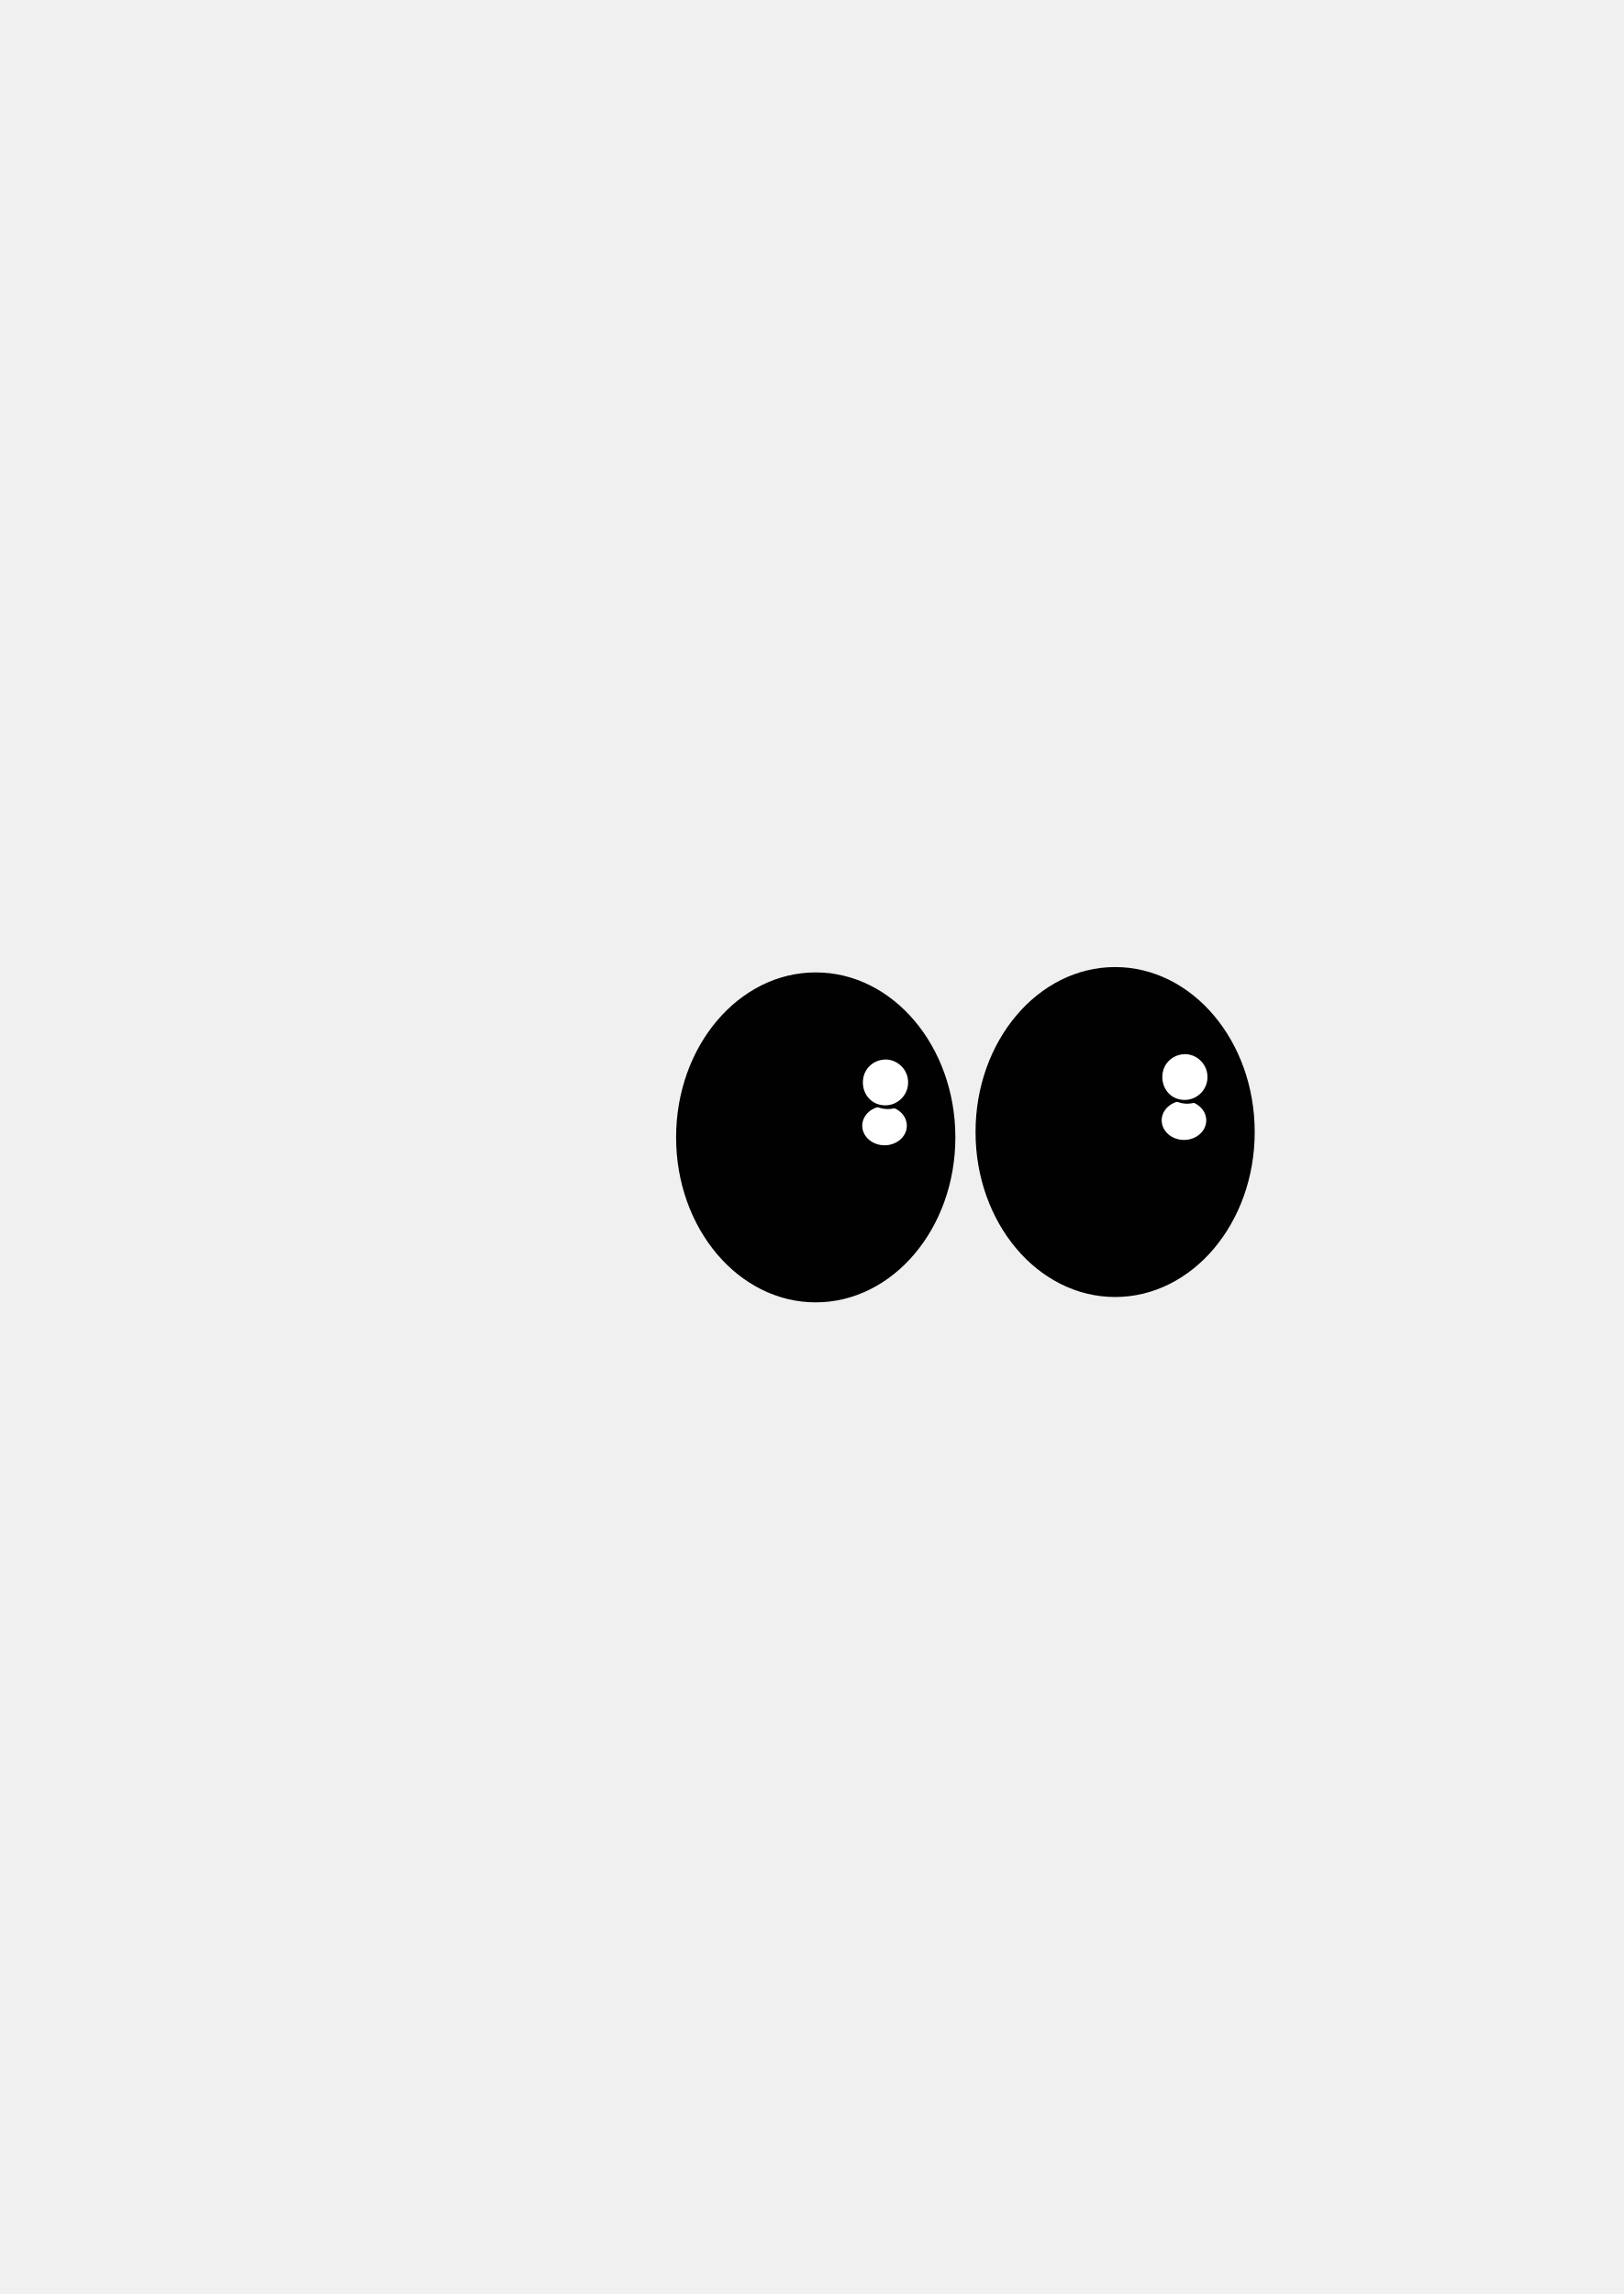
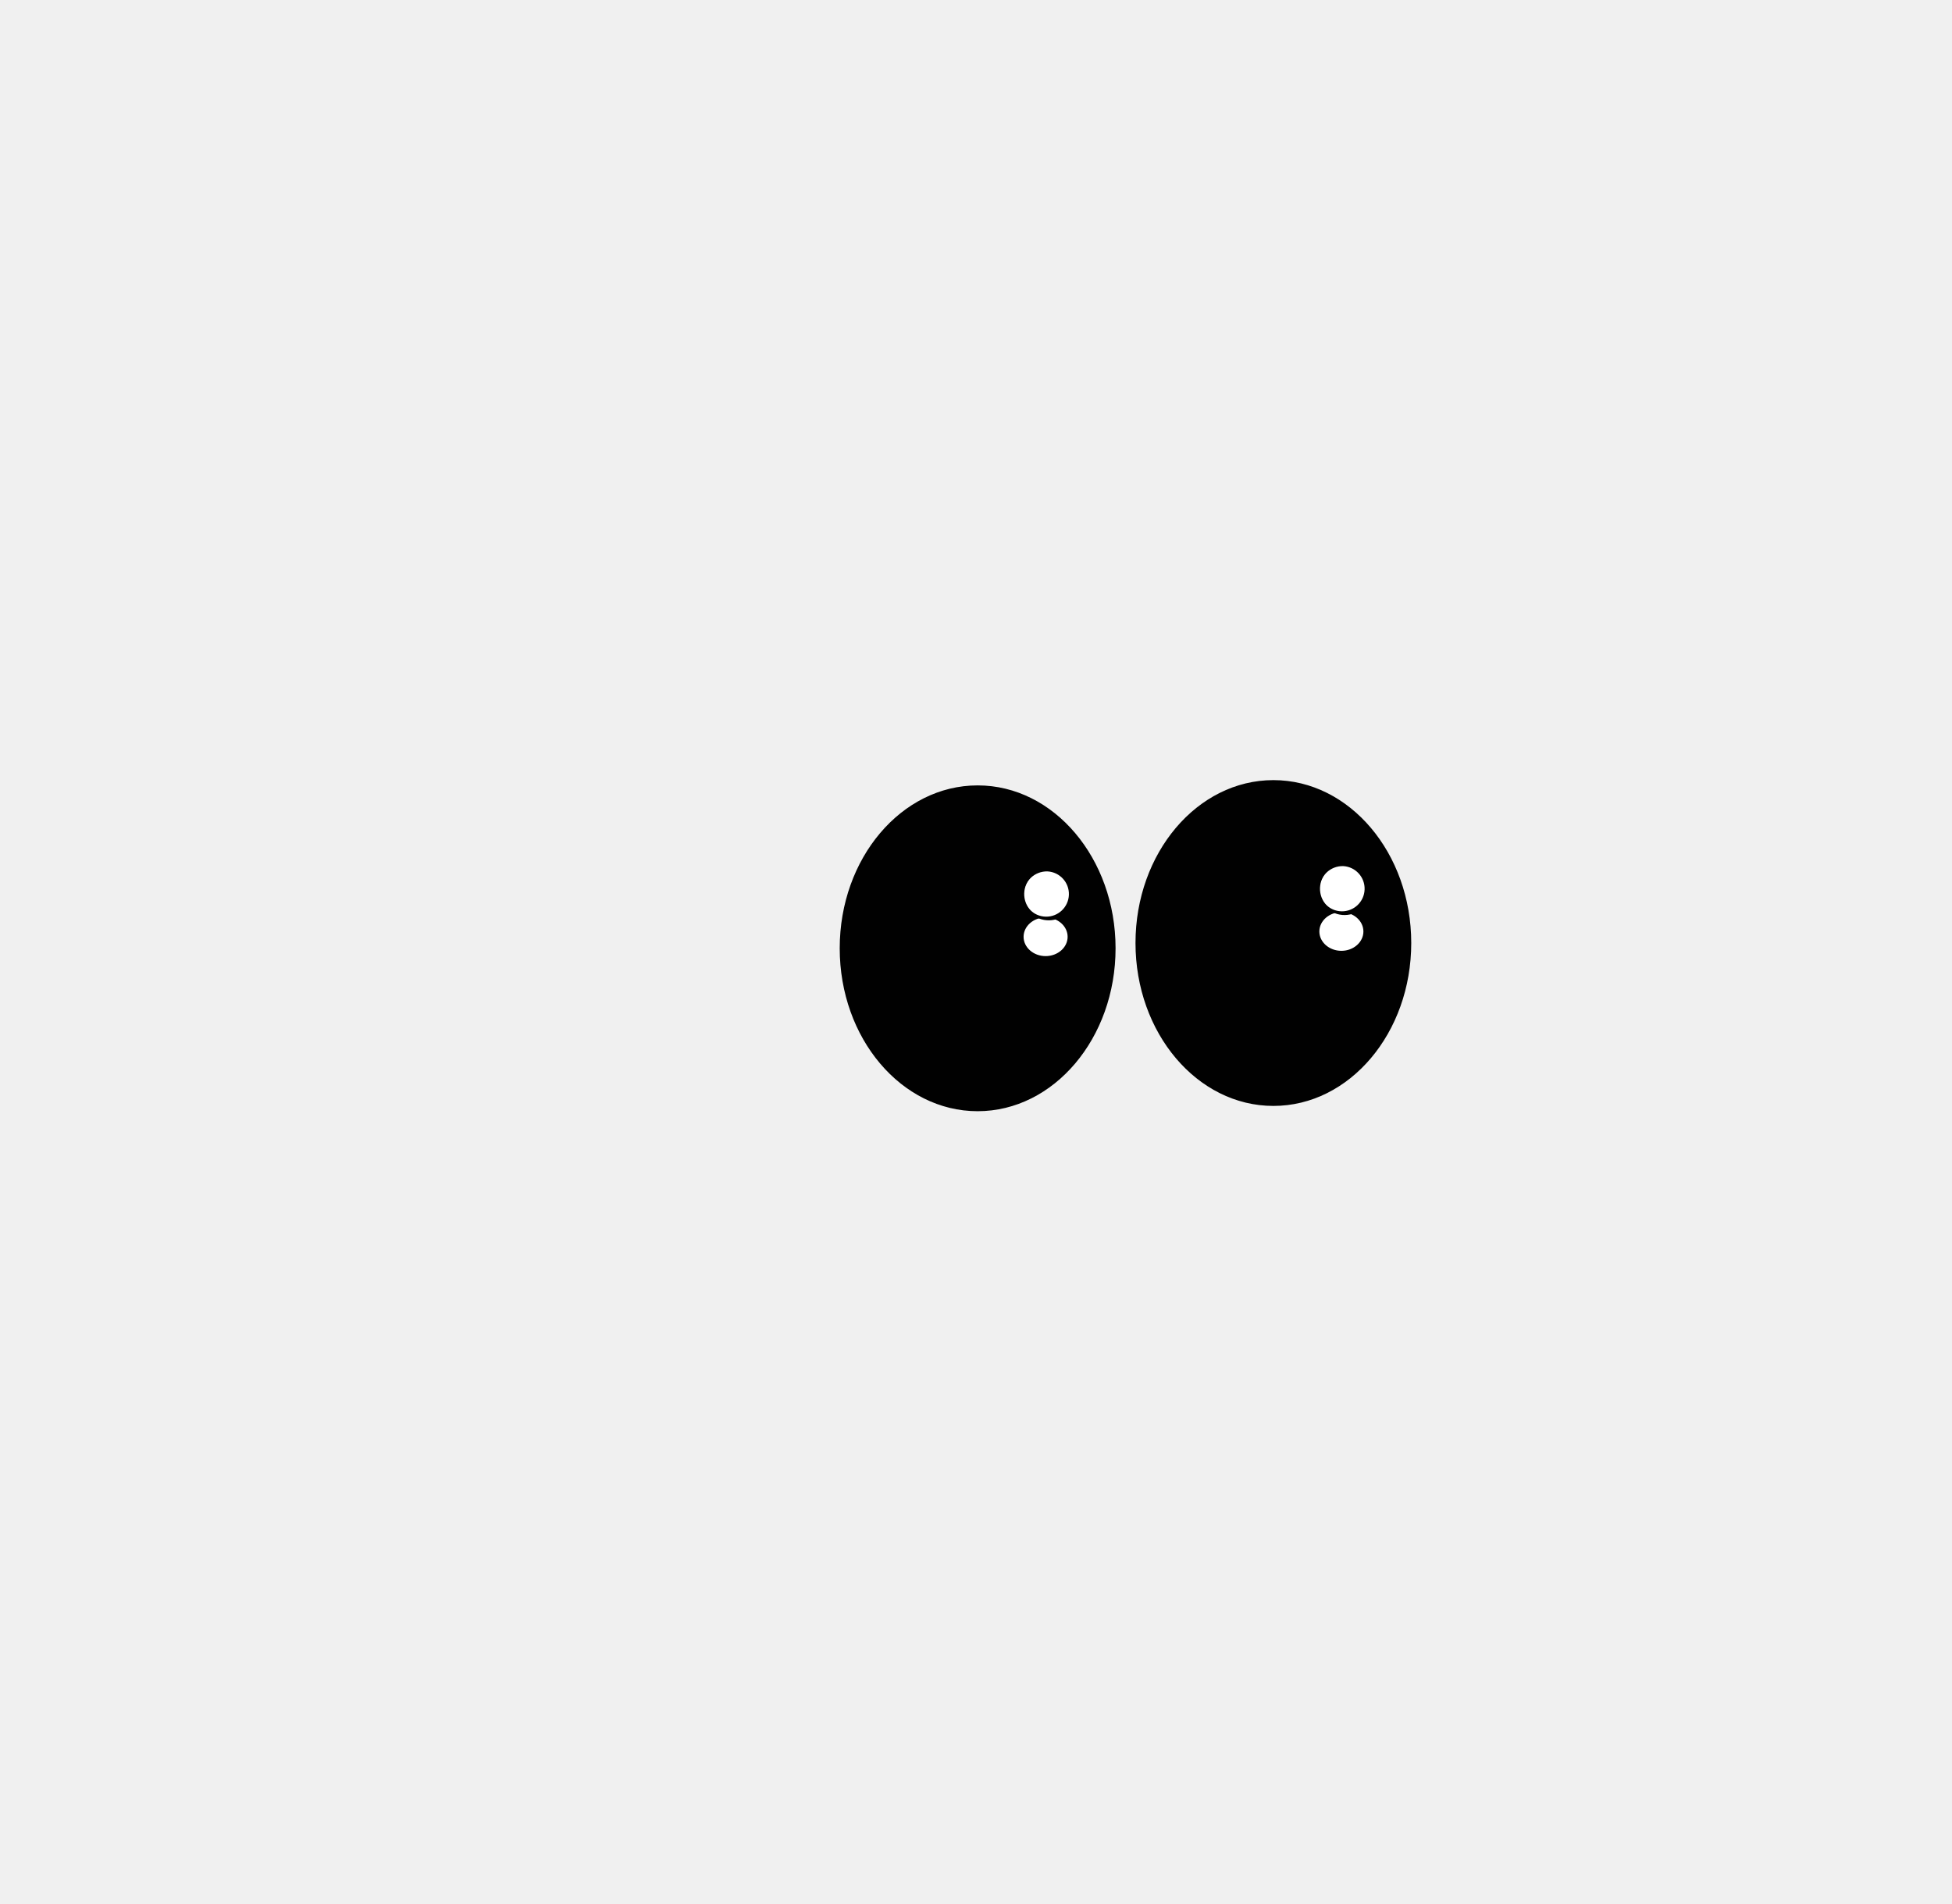
- <svg xmlns="http://www.w3.org/2000/svg" width="464.19" height="655.94" viewBox="0 0 464.19 655.94">
+ <svg xmlns="http://www.w3.org/2000/svg" width="565.11" height="551.24" viewBox="0 0 565.11 551.24">
  <defs>
    <style>
+       .cls-1, .cls-2 {
+         fill: none;
+         stroke: #231f20;
+         stroke-miterlimit: 10;
+       }
+ 
      .cls-1 {
-         fill: #231f20;
+         stroke-width: 0px;
      }

      .cls-2 {
+         stroke-width: 0.01px;
+       }
+ 
+       .cls-3 {
        fill: #010101;
      }

-       .cls-3 {
+       .cls-4 {
        fill: #fff;
      }
    </style>
  </defs>
-   <g id="Layer_185" data-name="Layer 185">
-     <path class="cls-1" d="M470,86.44a0,0,0,0,0,0,0,0,0,0,0,0,0,0Z" transform="translate(-5.8 -86.41)" />
-     <path class="cls-1" d="M5.81,742.35s0,0,0,0,0,0,0,0Z" transform="translate(-5.8 -86.41)" />
+   <g id="Layer_115" data-name="Layer 115">
+     <circle class="cls-1" cx="565.05" cy="0.06" r="0.06" />
+     <ellipse class="cls-2" cx="0.03" cy="550.79" rx="0.02" ry="0.45" />
  </g>
  <g id="M_eyes_black" data-name="M eyes black">
    <g>
-       <path class="cls-2" d="M324.69,456.73c-21.72,0-39.38-20.92-39.38-46.63s17.66-46.63,39.38-46.63,39.38,20.92,39.38,46.63S346.4,456.73,324.69,456.73Z" transform="translate(-5.8 -86.41)" />
-       <path class="cls-2" d="M324.69,364c21.41,0,38.84,20.68,38.84,46.1s-17.43,46.09-38.84,46.09-38.84-20.68-38.84-46.09S303.27,364,324.69,364m0-1.07c-22.05,0-39.92,21.12-39.92,47.17s17.87,47.17,39.92,47.17,39.91-21.12,39.91-47.17-17.87-47.17-39.91-47.17Z" transform="translate(-5.8 -86.41)" />
+       <path class="cls-3" d="M324.69,456.73c-21.72,0-39.38-20.92-39.38-46.63s17.66-46.63,39.38-46.63,39.38,20.92,39.38,46.63S346.4,456.73,324.69,456.73Z" transform="translate(43.96 -137.04)" />
+       <path class="cls-3" d="M324.69,364c21.41,0,38.84,20.68,38.84,46.1s-17.43,46.09-38.84,46.09-38.84-20.68-38.84-46.09S303.27,364,324.69,364m0-1.07c-22.05,0-39.92,21.12-39.92,47.17s17.87,47.17,39.92,47.17,39.91-21.12,39.91-47.17-17.87-47.17-39.91-47.17Z" transform="translate(43.96 -137.04)" />
    </g>
    <g id="eye_dimple_2" data-name="eye dimple 2">
-       <path class="cls-3" d="M344.38,412.9c-3.81,0-6.91-2.76-6.91-6.14s3.1-6.13,6.91-6.13,6.91,2.75,6.91,6.13S348.19,412.9,344.38,412.9Z" transform="translate(-5.8 -86.41)" />
-       <path class="cls-2" d="M344.38,401.17c3.51,0,6.37,2.51,6.37,5.59s-2.86,5.6-6.37,5.6-6.38-2.51-6.38-5.6,2.86-5.59,6.38-5.59m0-1.08c-4.12,0-7.45,3-7.45,6.67s3.33,6.67,7.45,6.67,7.45-3,7.45-6.67-3.34-6.67-7.45-6.67Z" transform="translate(-5.8 -86.41)" />
+       <path class="cls-4" d="M344.38,412.9c-3.81,0-6.91-2.76-6.91-6.14s3.1-6.13,6.91-6.13,6.91,2.75,6.91,6.13S348.19,412.9,344.38,412.9Z" transform="translate(43.96 -137.04)" />
+       <path class="cls-3" d="M344.38,401.17c3.51,0,6.37,2.51,6.37,5.59s-2.86,5.6-6.37,5.6-6.38-2.51-6.38-5.6,2.86-5.59,6.38-5.59m0-1.08c-4.12,0-7.45,3-7.45,6.67s3.33,6.67,7.45,6.67,7.45-3,7.45-6.67-3.34-6.67-7.45-6.67Z" transform="translate(43.96 -137.04)" />
    </g>
    <g id="eye_dimple_1" data-name="eye dimple 1">
-       <path class="cls-3" d="M344.91,401.46a7.09,7.09,0,1,1,7.45-7.08A7.28,7.28,0,0,1,344.91,401.46Z" transform="translate(-5.8 -86.41)" />
-       <path class="cls-2" d="M344.91,387.83a6.55,6.55,0,1,1-6.91,6.55,6.74,6.74,0,0,1,6.91-6.55m0-1.08a7.63,7.63,0,1,0,8,7.63,7.81,7.81,0,0,0-8-7.63Z" transform="translate(-5.8 -86.41)" />
+       <path class="cls-4" d="M344.91,401.46a7.09,7.09,0,1,1,7.45-7.08A7.28,7.28,0,0,1,344.91,401.46Z" transform="translate(43.96 -137.04)" />
+       <path class="cls-3" d="M344.91,387.83a6.55,6.55,0,1,1-6.91,6.55,6.74,6.74,0,0,1,6.91-6.55m0-1.08a7.63,7.63,0,1,0,8,7.63,7.81,7.81,0,0,0-8-7.63Z" transform="translate(43.96 -137.04)" />
    </g>
    <g>
-       <ellipse class="cls-2" cx="233.26" cy="325.22" rx="39.38" ry="46.63" />
-       <path class="cls-2" d="M239.06,365.54c21.41,0,38.84,20.67,38.84,46.09s-17.43,46.1-38.84,46.1-38.84-20.68-38.84-46.1,17.42-46.09,38.84-46.09m0-1.08c-22.05,0-39.92,21.12-39.92,47.17S217,458.8,239.06,458.8,279,437.68,279,411.63s-17.87-47.17-39.91-47.17Z" transform="translate(-5.8 -86.41)" />
+       <ellipse class="cls-3" cx="283.02" cy="274.59" rx="39.38" ry="46.63" />
+       <path class="cls-3" d="M239.06,365.54c21.41,0,38.84,20.67,38.84,46.09s-17.43,46.1-38.84,46.1-38.84-20.68-38.84-46.1,17.42-46.09,38.84-46.09m0-1.08c-22.05,0-39.92,21.12-39.92,47.17S217,458.8,239.06,458.8,279,437.68,279,411.63s-17.87-47.17-39.91-47.17Z" transform="translate(43.96 -137.04)" />
    </g>
    <g id="eye_dimple_2-2" data-name="eye dimple 2">
-       <path class="cls-3" d="M258.75,414.43c-3.81,0-6.92-2.75-6.92-6.13s3.11-6.14,6.92-6.14,6.91,2.75,6.91,6.14S262.56,414.43,258.75,414.43Z" transform="translate(-5.8 -86.41)" />
-       <path class="cls-2" d="M258.75,402.7c3.51,0,6.37,2.51,6.37,5.6s-2.86,5.59-6.37,5.59-6.38-2.51-6.38-5.59,2.86-5.6,6.38-5.6m0-1.07c-4.12,0-7.45,3-7.45,6.67s3.33,6.67,7.45,6.67,7.45-3,7.45-6.67-3.34-6.67-7.45-6.67Z" transform="translate(-5.8 -86.41)" />
+       <path class="cls-4" d="M258.75,414.43c-3.81,0-6.92-2.75-6.92-6.13s3.11-6.14,6.92-6.14,6.91,2.75,6.91,6.14S262.56,414.43,258.75,414.43Z" transform="translate(43.96 -137.04)" />
+       <path class="cls-3" d="M258.75,402.7c3.51,0,6.37,2.51,6.37,5.6s-2.86,5.59-6.37,5.59-6.38-2.51-6.38-5.59,2.86-5.6,6.38-5.6m0-1.07c-4.12,0-7.45,3-7.45,6.67s3.33,6.67,7.45,6.67,7.45-3,7.45-6.67-3.34-6.67-7.45-6.67Z" transform="translate(43.96 -137.04)" />
    </g>
    <g id="eye_dimple_1-2" data-name="eye dimple 1">
-       <path class="cls-3" d="M259.28,403a7.09,7.09,0,1,1,7.45-7.08A7.28,7.28,0,0,1,259.28,403Z" transform="translate(-5.8 -86.41)" />
-       <path class="cls-2" d="M259.28,389.36a6.56,6.56,0,1,1-6.91,6.55,6.75,6.75,0,0,1,6.91-6.55m0-1.08a7.63,7.63,0,1,0,8,7.63,7.81,7.81,0,0,0-8-7.63Z" transform="translate(-5.8 -86.41)" />
+       <path class="cls-4" d="M259.28,403a7.09,7.09,0,1,1,7.45-7.08A7.28,7.28,0,0,1,259.28,403Z" transform="translate(43.96 -137.04)" />
+       <path class="cls-3" d="M259.28,389.36a6.56,6.56,0,1,1-6.91,6.55,6.75,6.75,0,0,1,6.91-6.55m0-1.08a7.63,7.63,0,1,0,8,7.63,7.81,7.81,0,0,0-8-7.63Z" transform="translate(43.96 -137.04)" />
    </g>
  </g>
</svg>
